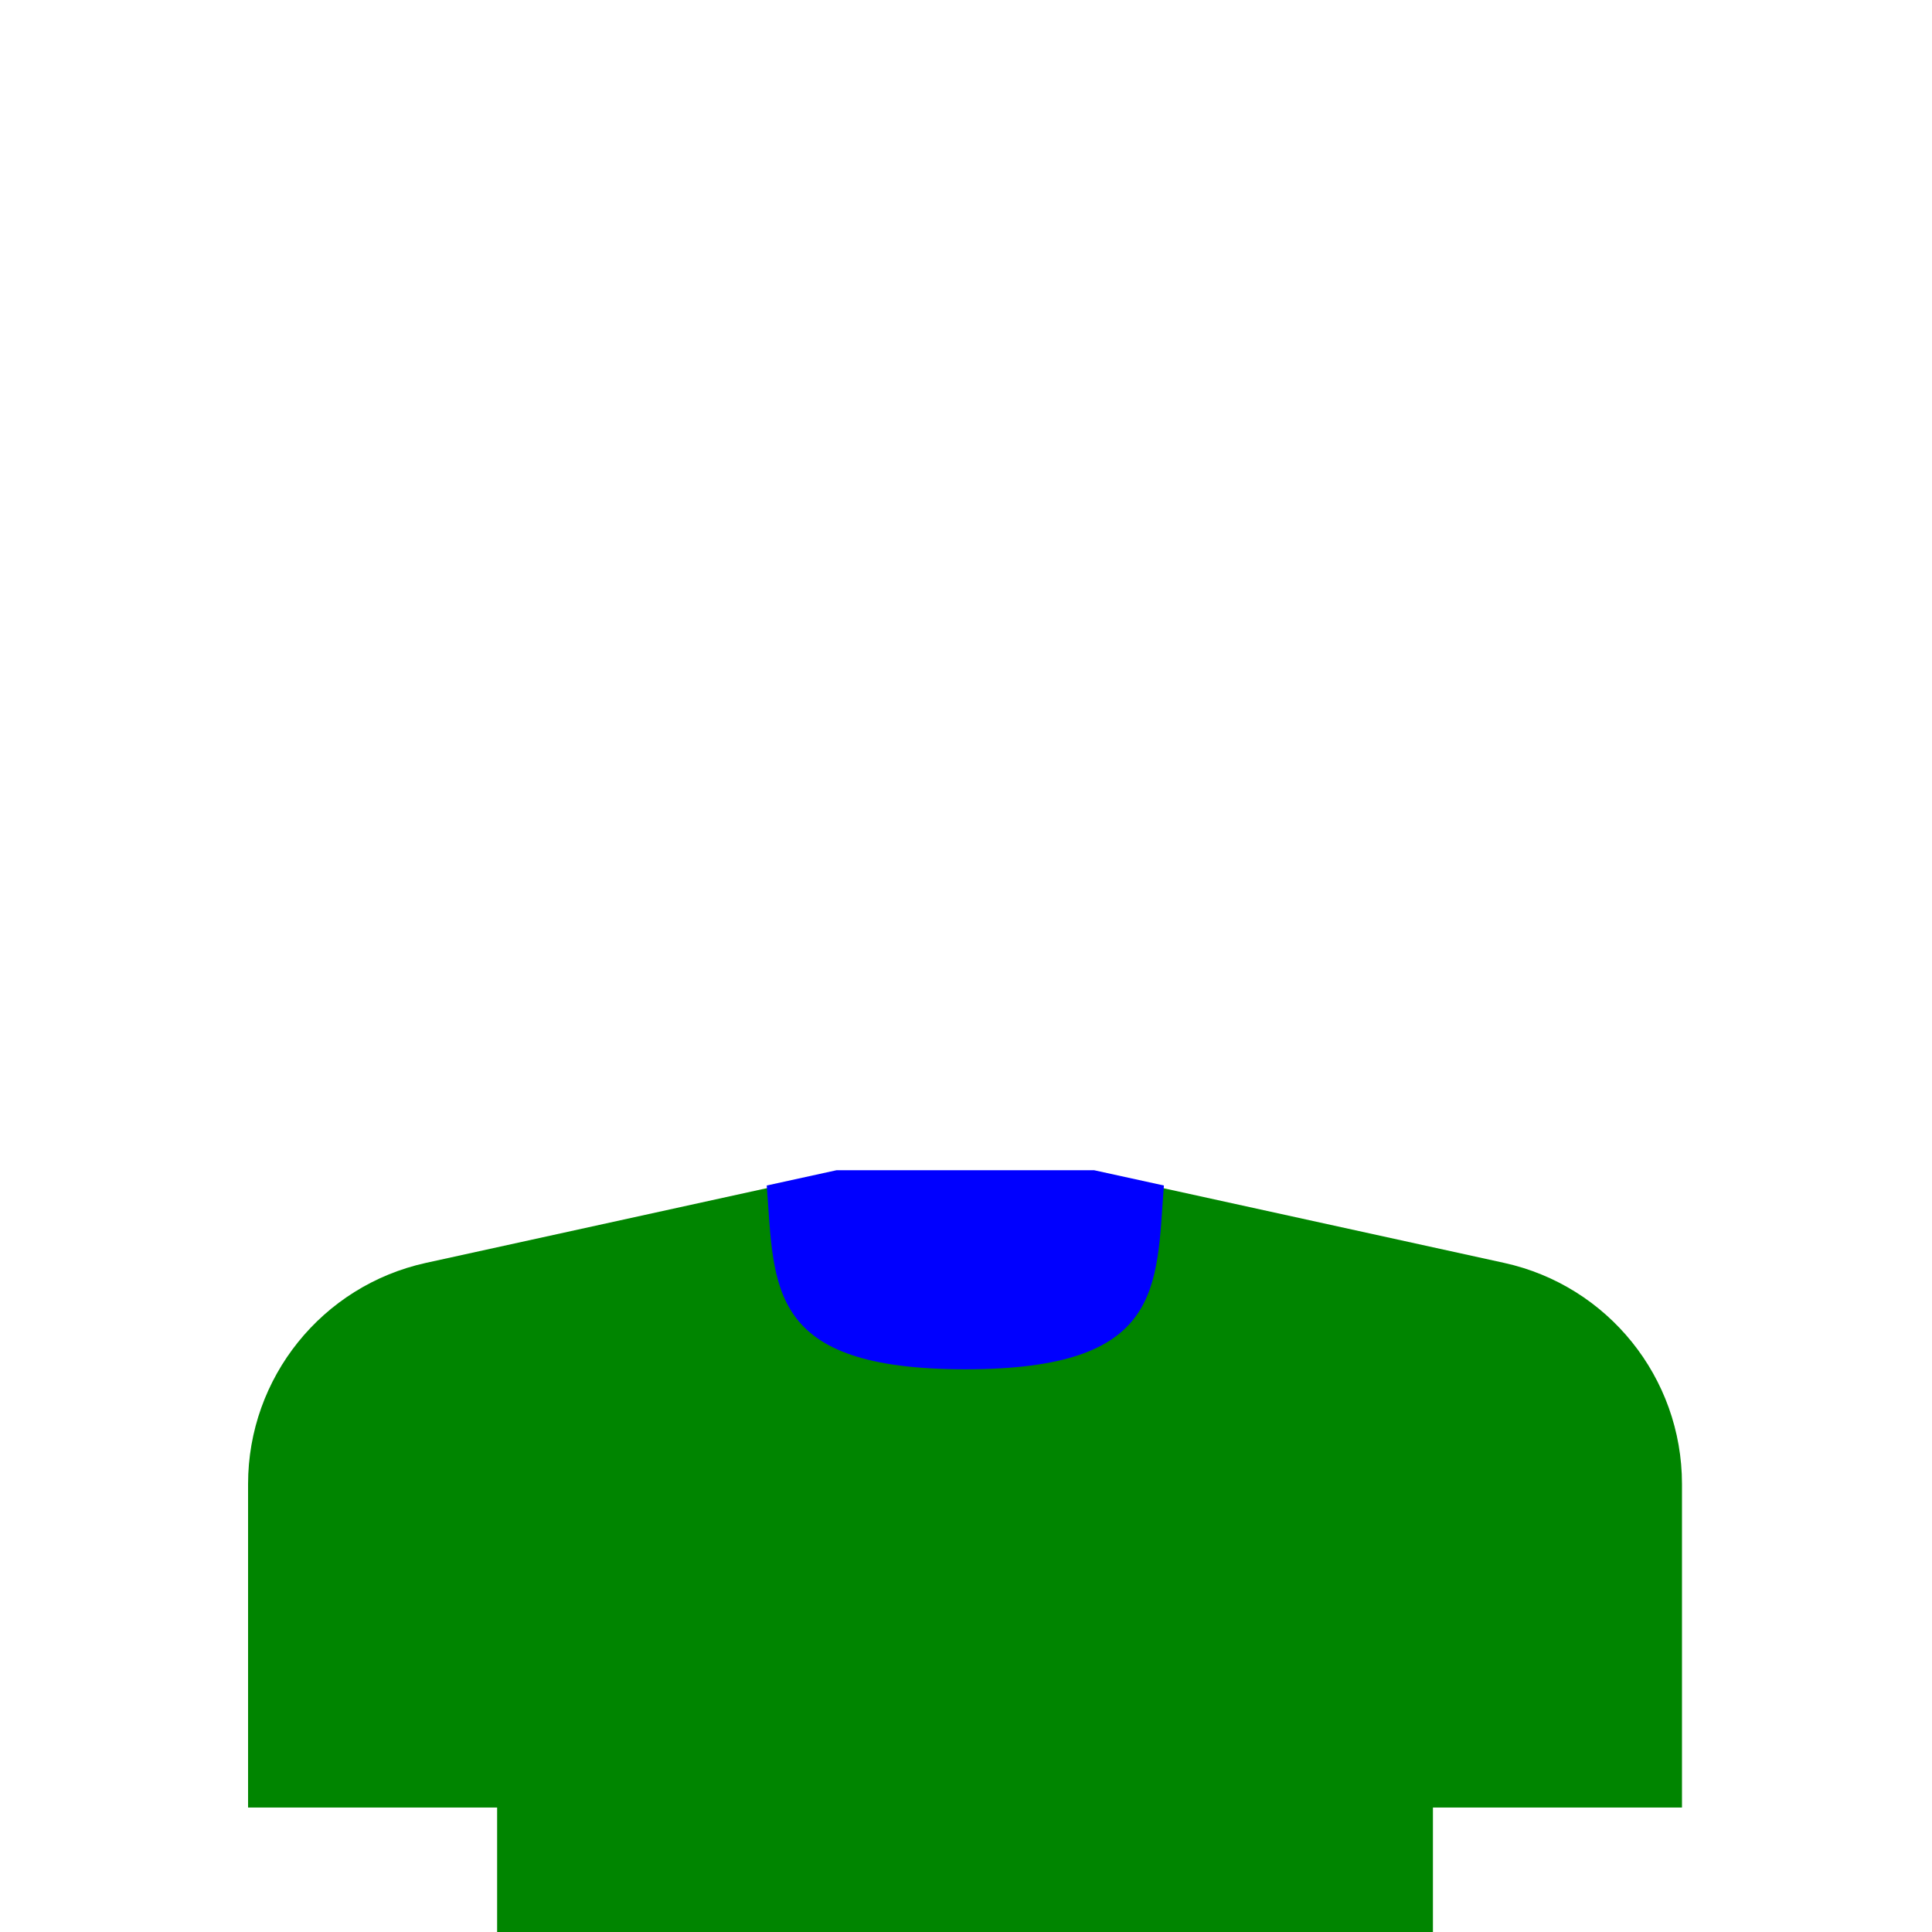
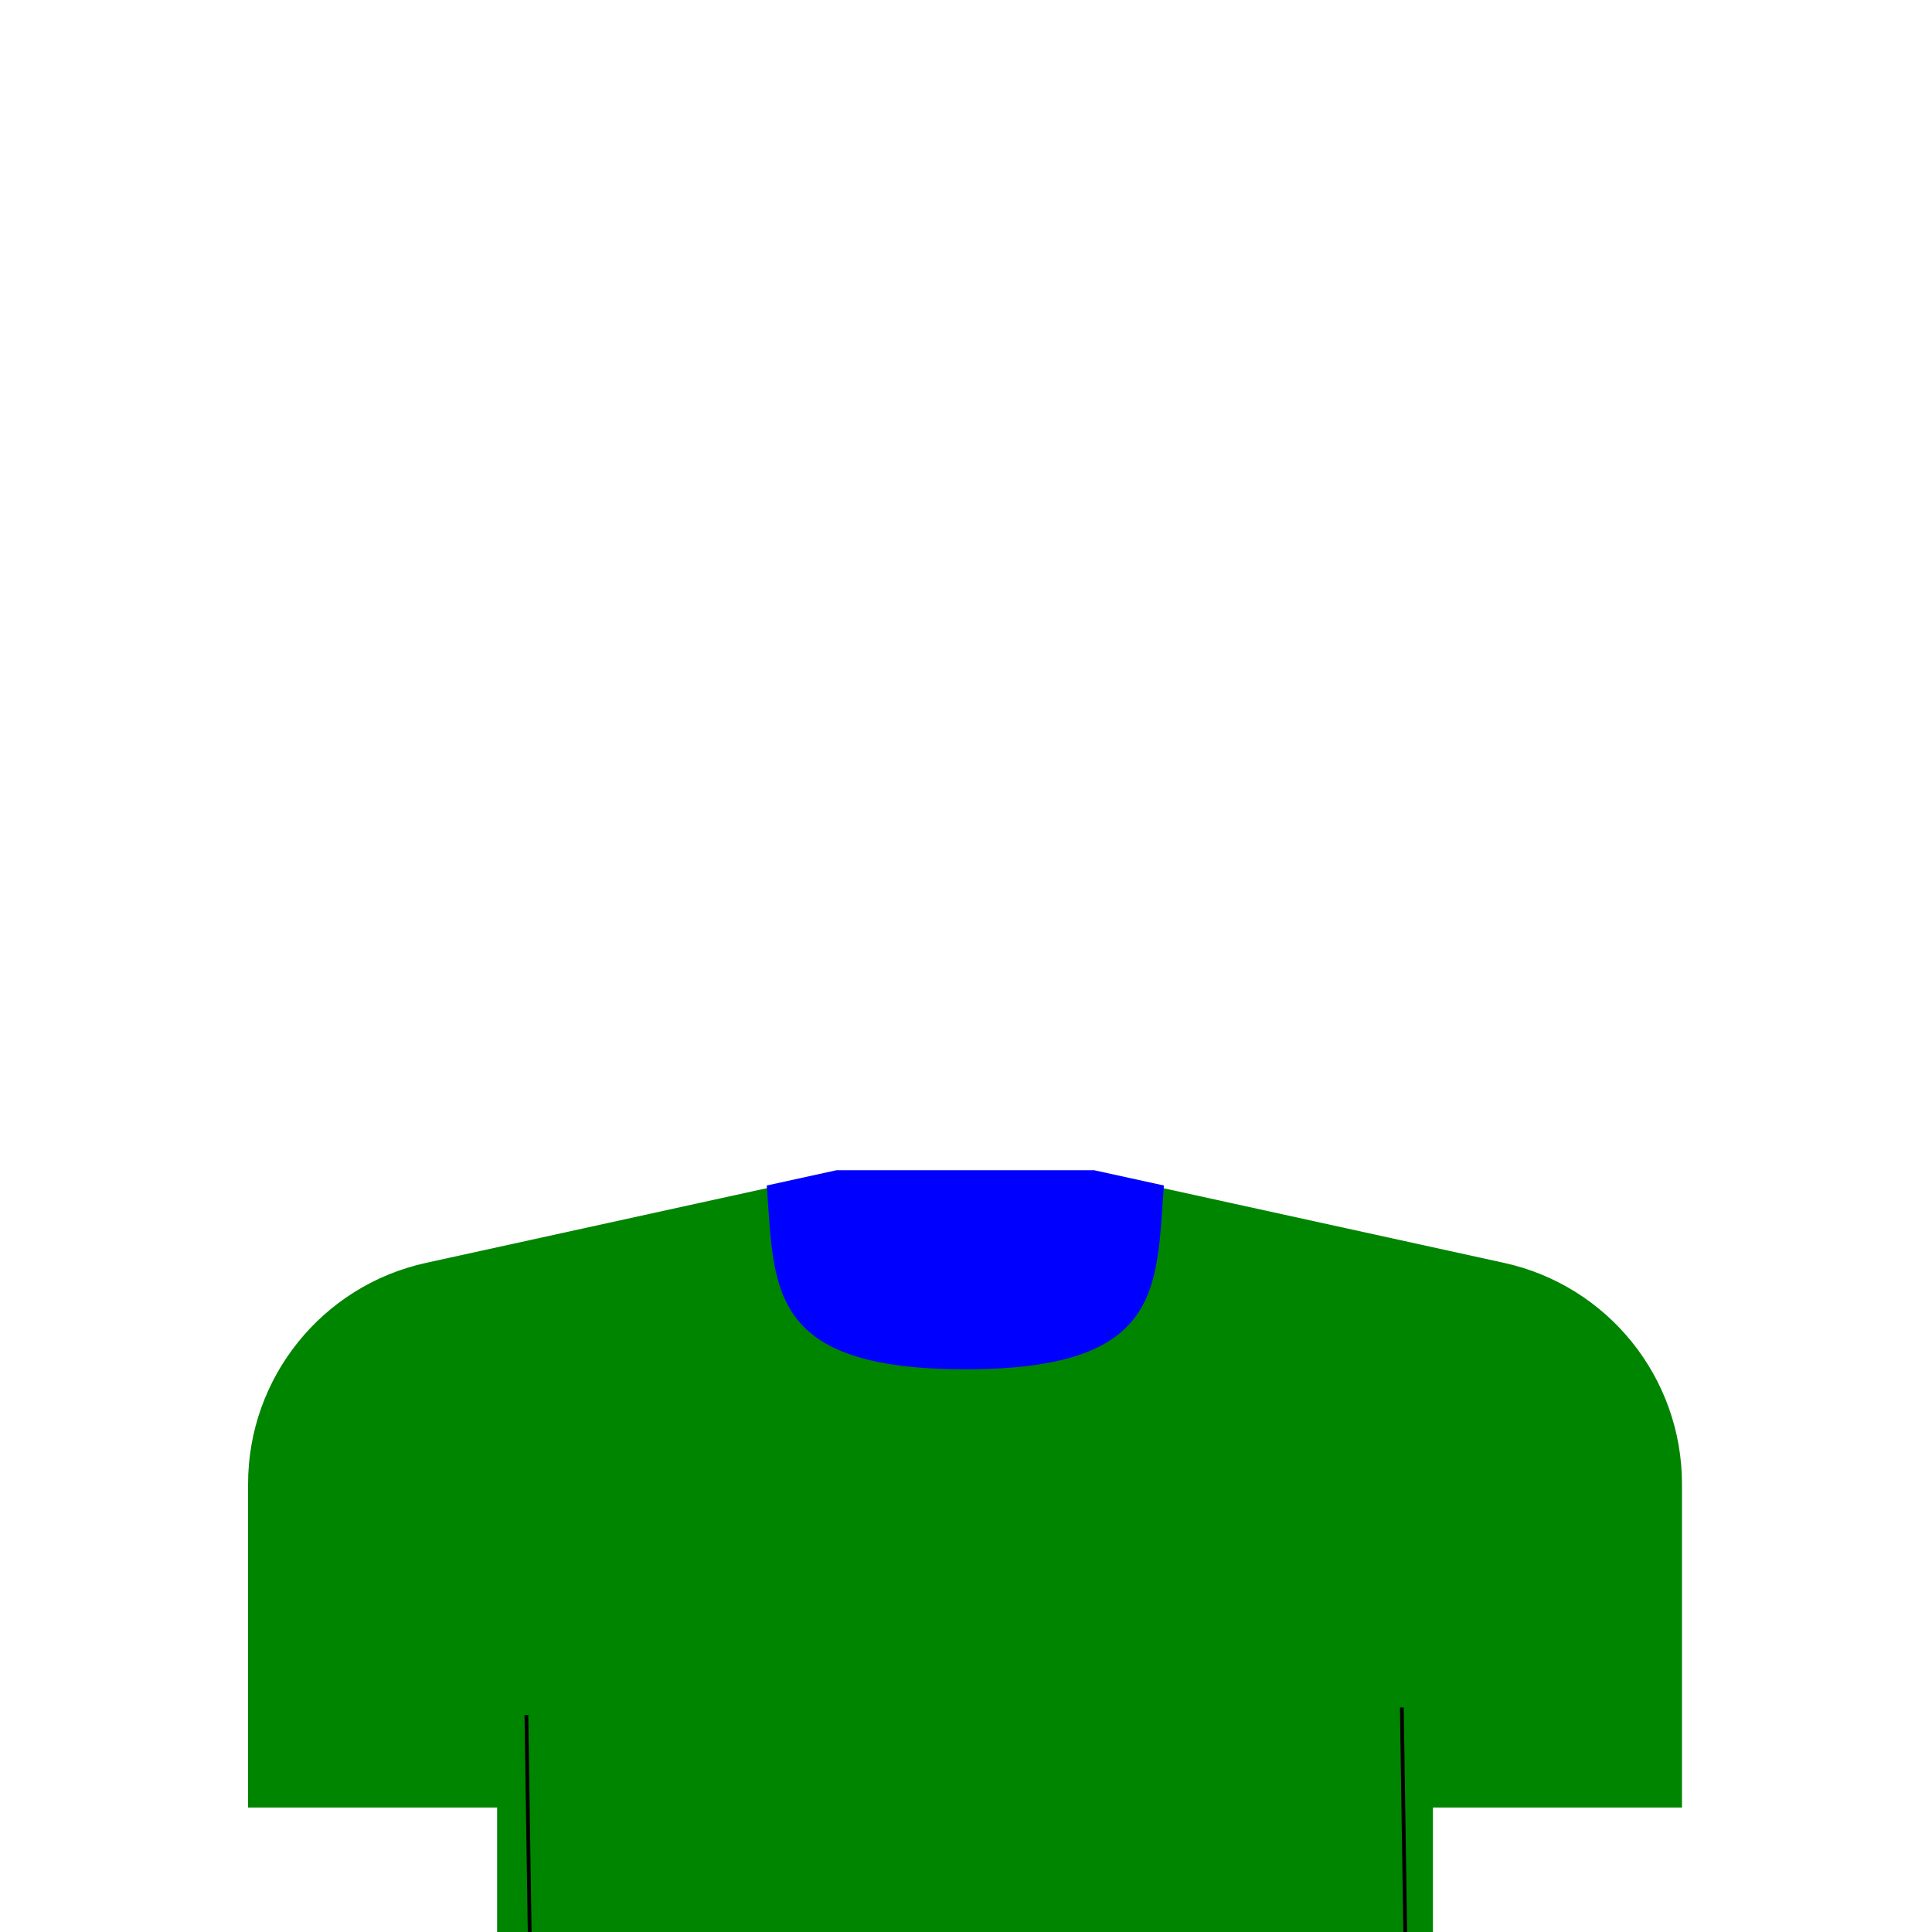
<svg xmlns="http://www.w3.org/2000/svg" width="512" height="512">
  <g id="shirt">
    <g id="chest">
      <path fill="#008500" d="m255.742,313.009l44,0l98.846,21.665c27.533,6.035 47.154,30.421 47.154,58.609l0,85.726l-66,0l0,33l-124,0l-124,0l0,-33l-66,0l0,-85.726c0,-28.187 19.621,-52.574 47.154,-58.609l98.846,-21.665l44,0z" />
    </g>
  </g>
  <g id="collar">
    <path d="m289.981,310.127l-68.322,0l-18.462,4.043c2.075,27.202 0.031,48.706 52.623,48.706s50.548,-21.504 52.623,-48.706l-18.462,-4.043l-0,0z" fill="#0000ff" />
  </g>
+   <line stroke-linecap="null" stroke-linejoin="null" id="svg_29" y2="518.5" x2="372.5" y1="452.5" x1="371.5" opacity="undefined" fill-opacity="null" stroke-dasharray="null" stroke-width="null" stroke="#000000" fill="none" />
+   <line stroke-linecap="null" stroke-linejoin="null" id="svg_37" y2="520.5" x2="140.5" y1="454.5" x1="139.5" opacity="undefined" fill-opacity="null" stroke-dasharray="null" stroke-width="null" stroke="#000000" fill="none" />
</svg>
